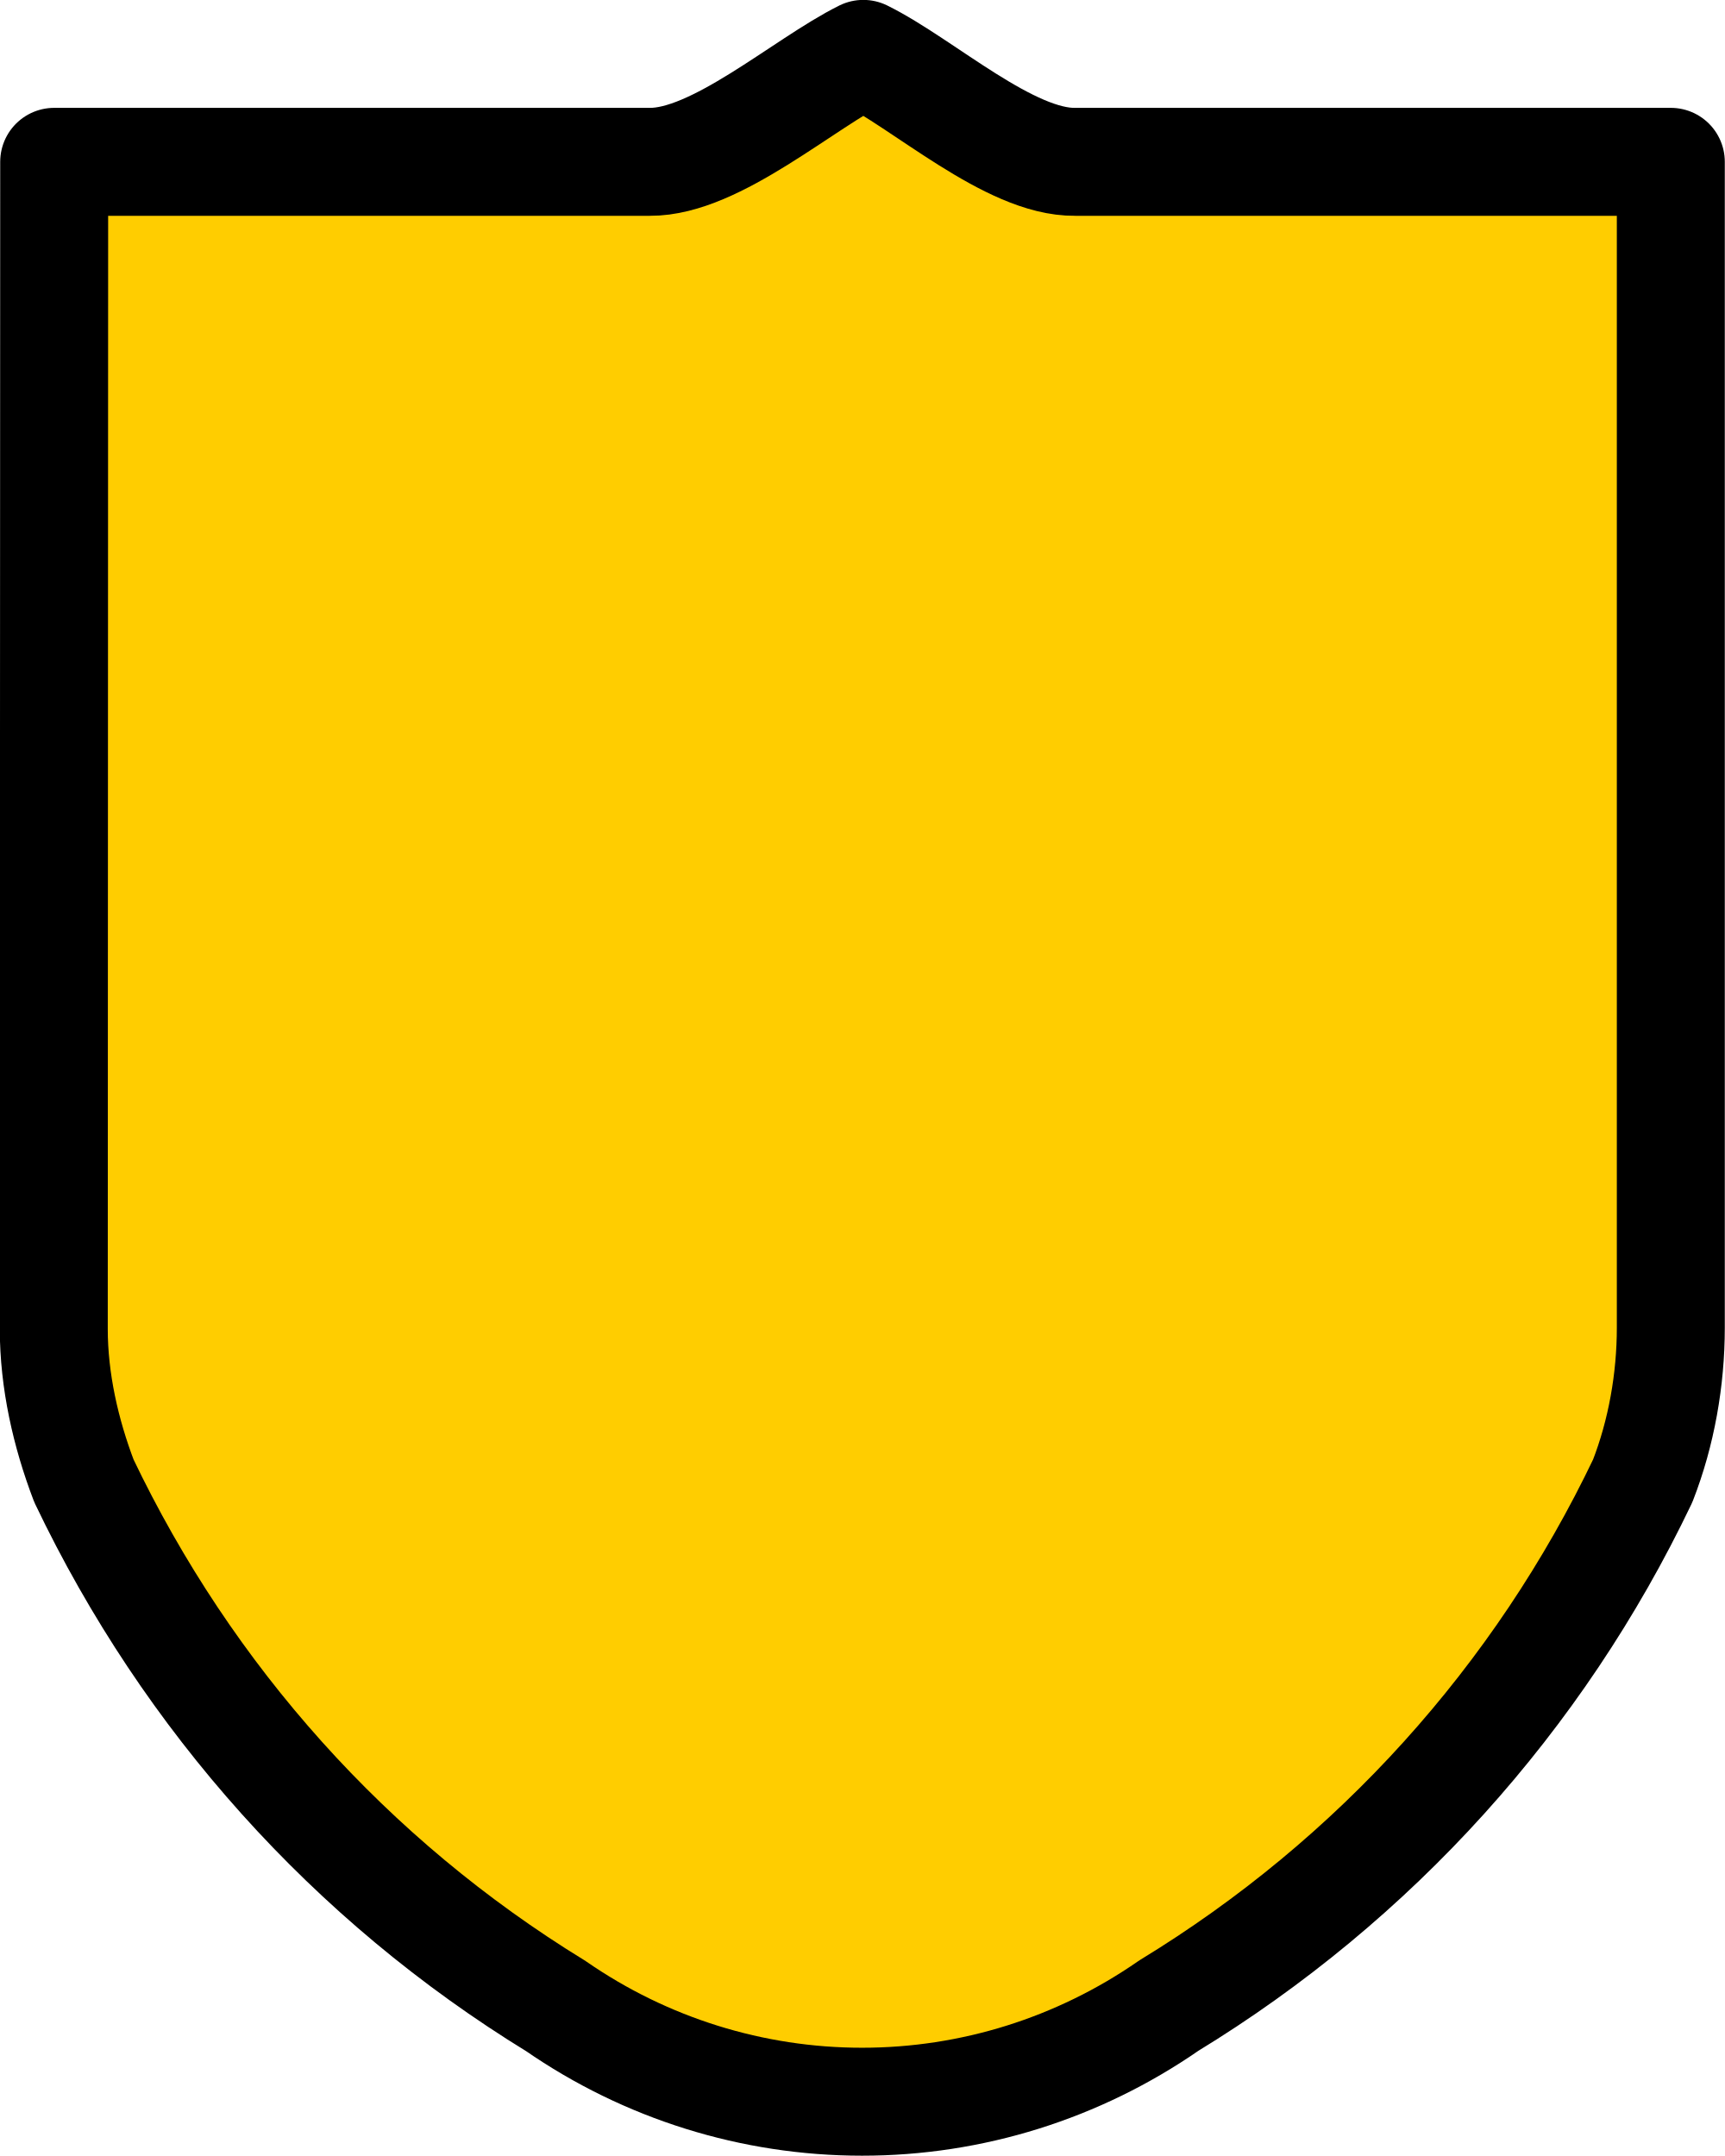
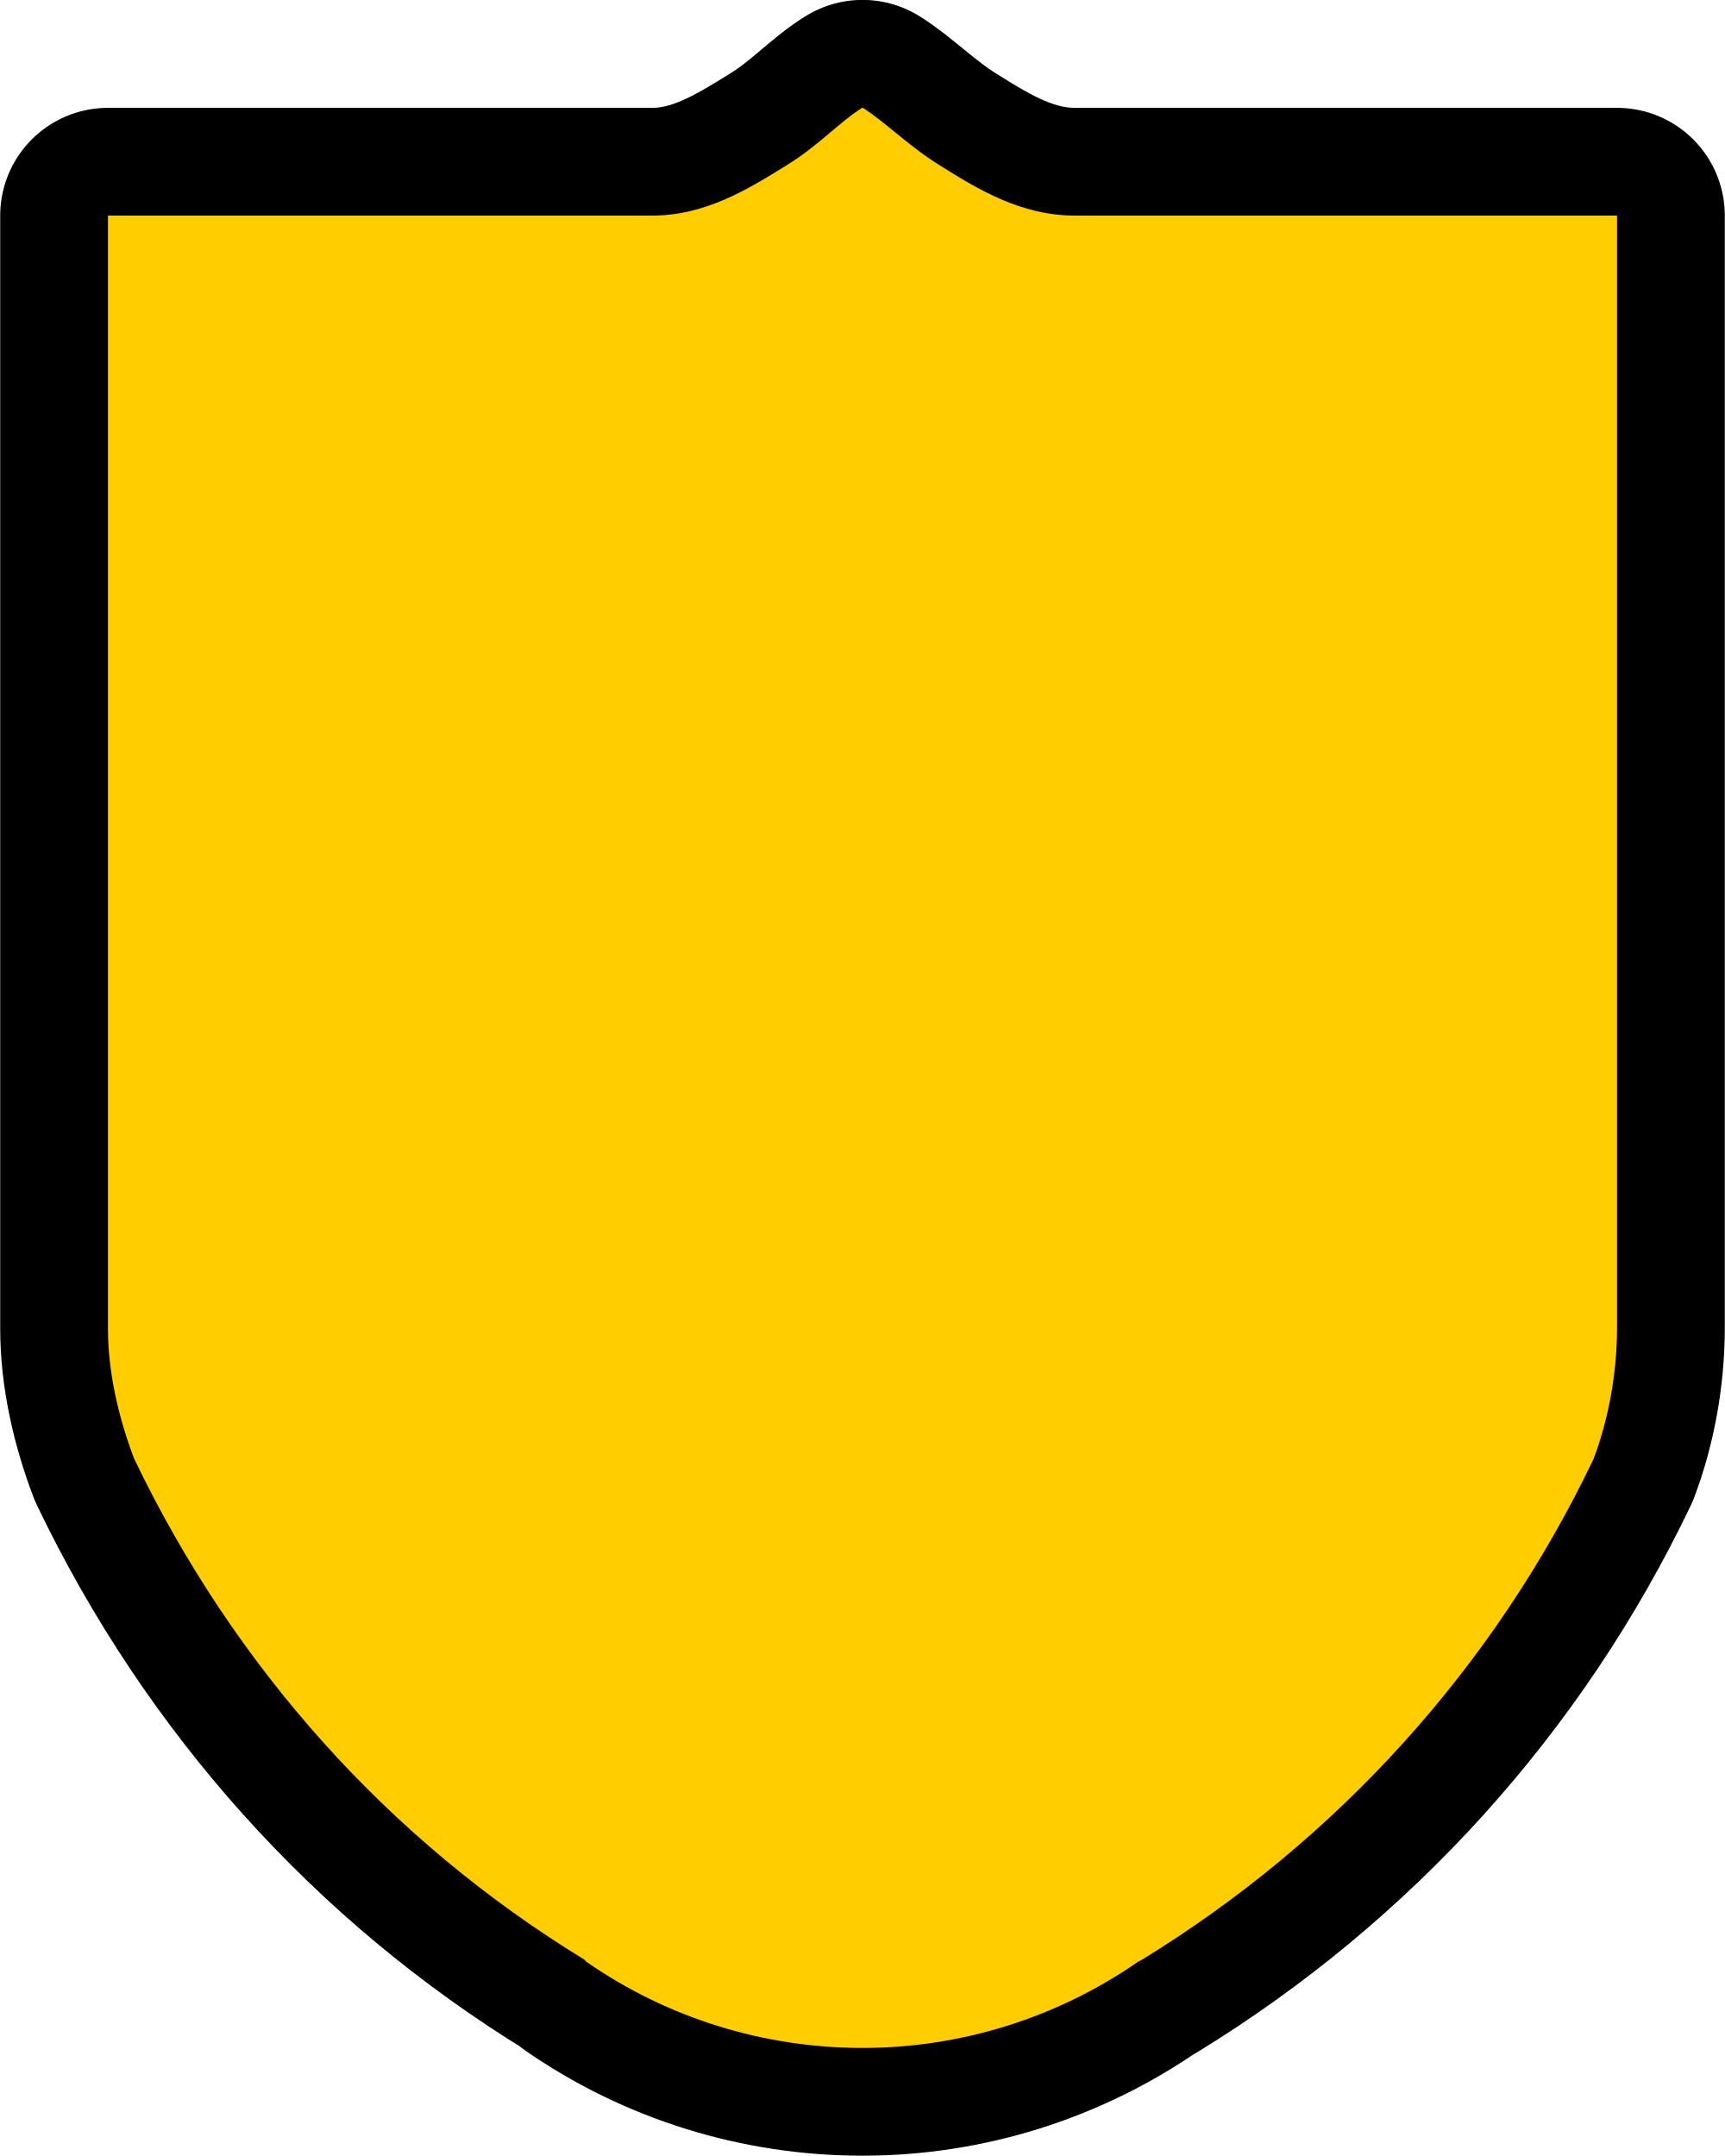
<svg xmlns="http://www.w3.org/2000/svg" width="16" height="20" viewBox="0 0 4.234 5.292">
-   <path d="M 2.119,0.132 C 1.972,0.205 1.757,0.398 1.595,0.397 L 0.133,0.397 0.132,3.262 c 5.683e-5,0.127 0.029,0.255 0.074,0.373 0.255,0.534 0.654,0.98 1.158,1.289 0.221,0.153 0.483,0.235 0.752,0.235 0.269,0 0.531,-0.082 0.753,-0.236 C 3.374,4.615 3.777,4.169 4.032,3.635 4.078,3.517 4.101,3.386 4.101,3.259 L 4.101,0.397 H 2.639 C 2.478,0.399 2.267,0.205 2.119,0.132 Z" fill="#ffcd00" stroke="#000" stroke-linecap="round" stroke-linejoin="round" stroke-width=".265" style="stroke-width:.265;stroke-miterlimit:4;stroke-dasharray:none" />
+   <path style="color:#000;fill:#ffcd00;stroke:#000;stroke-width:.529;stroke-linecap:round;stroke-linejoin:round;stroke-miterlimit:4;stroke-dasharray:none;paint-order:stroke fill markers" d="M 2.117,0.264 C 2.17,0.297 2.23,0.358 2.304,0.404 2.401,0.465 2.507,0.53 2.642,0.529 H 3.969 v 2.731 c -6.2e-5,0.108 -0.02,0.222 -0.058,0.322 -0.244,0.51 -0.628,0.934 -1.109,1.229 -0.003,0.001 -0.005,0.003 -0.008,0.004 C 2.595,4.953 2.359,5.027 2.117,5.027 c -0.242,0 -0.478,-0.073 -0.677,-0.211 -0.002,-0.002 -0.004,-0.004 -0.006,-0.006 C 0.953,4.516 0.574,4.091 0.329,3.58 0.29,3.477 0.265,3.366 0.265,3.262 V 0.529 H 1.597 C 1.73,0.53 1.835,0.465 1.933,0.404 2.008,0.358 2.063,0.297 2.117,0.264 Z" />
</svg>
